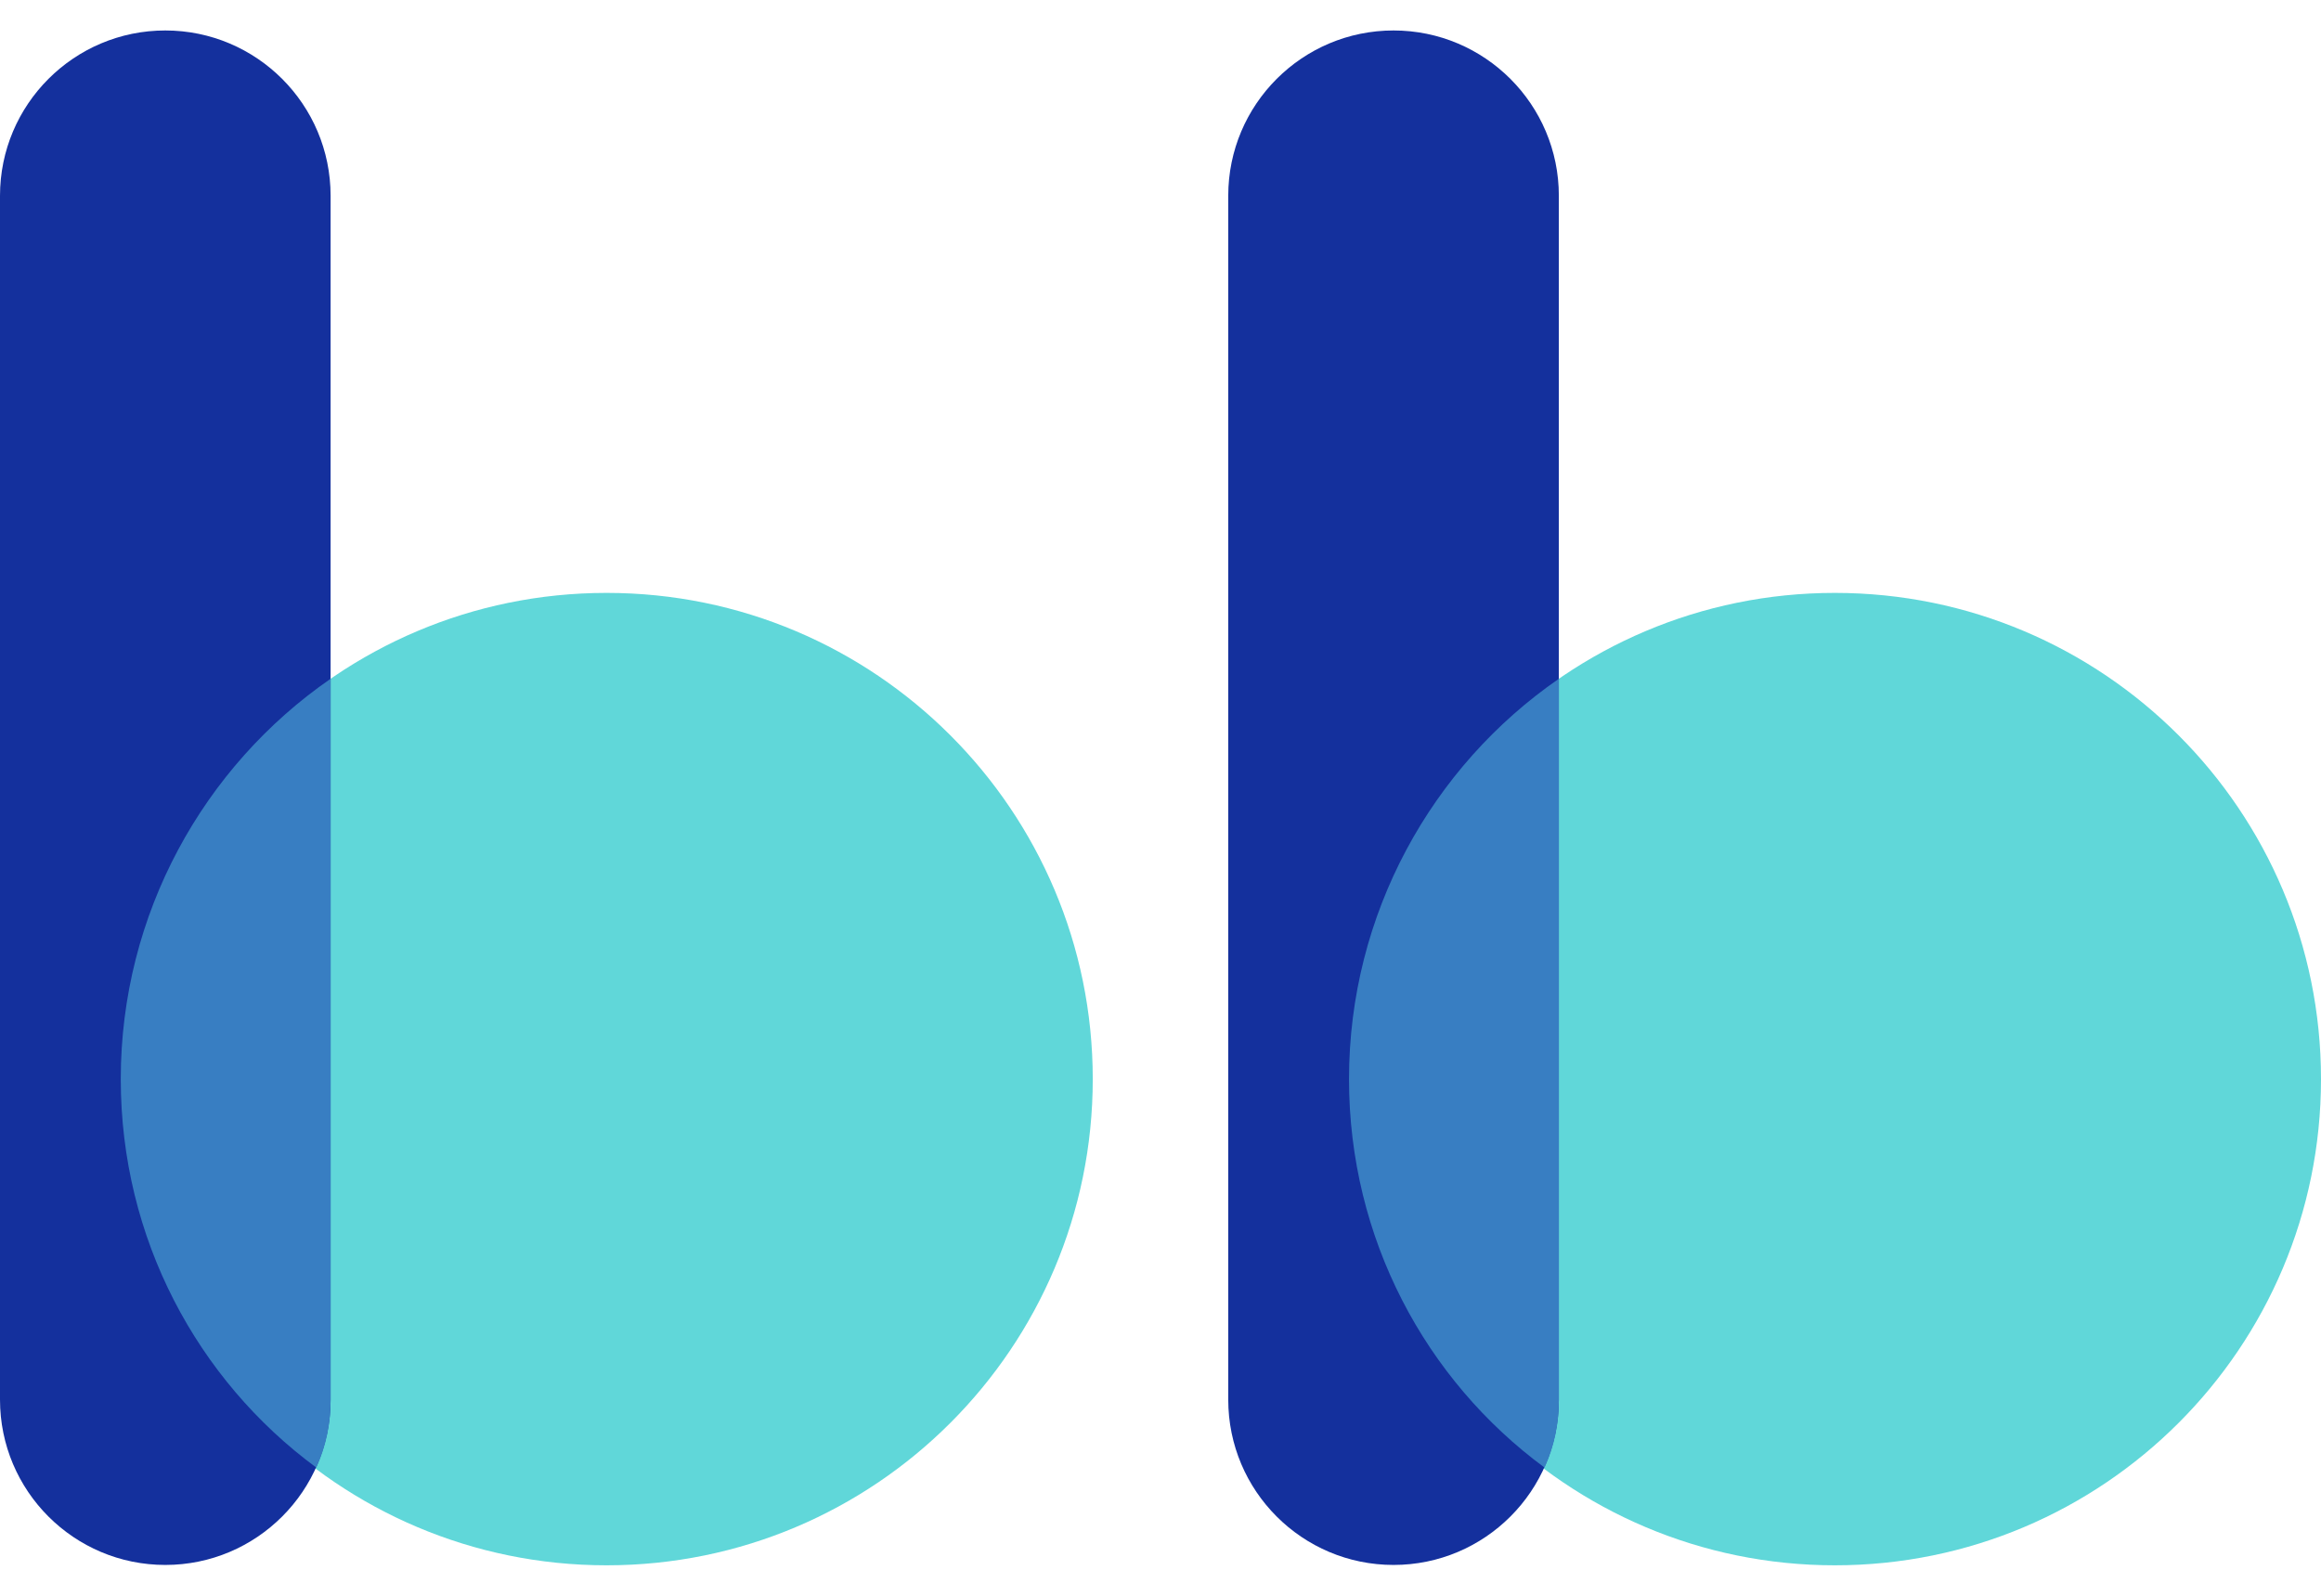
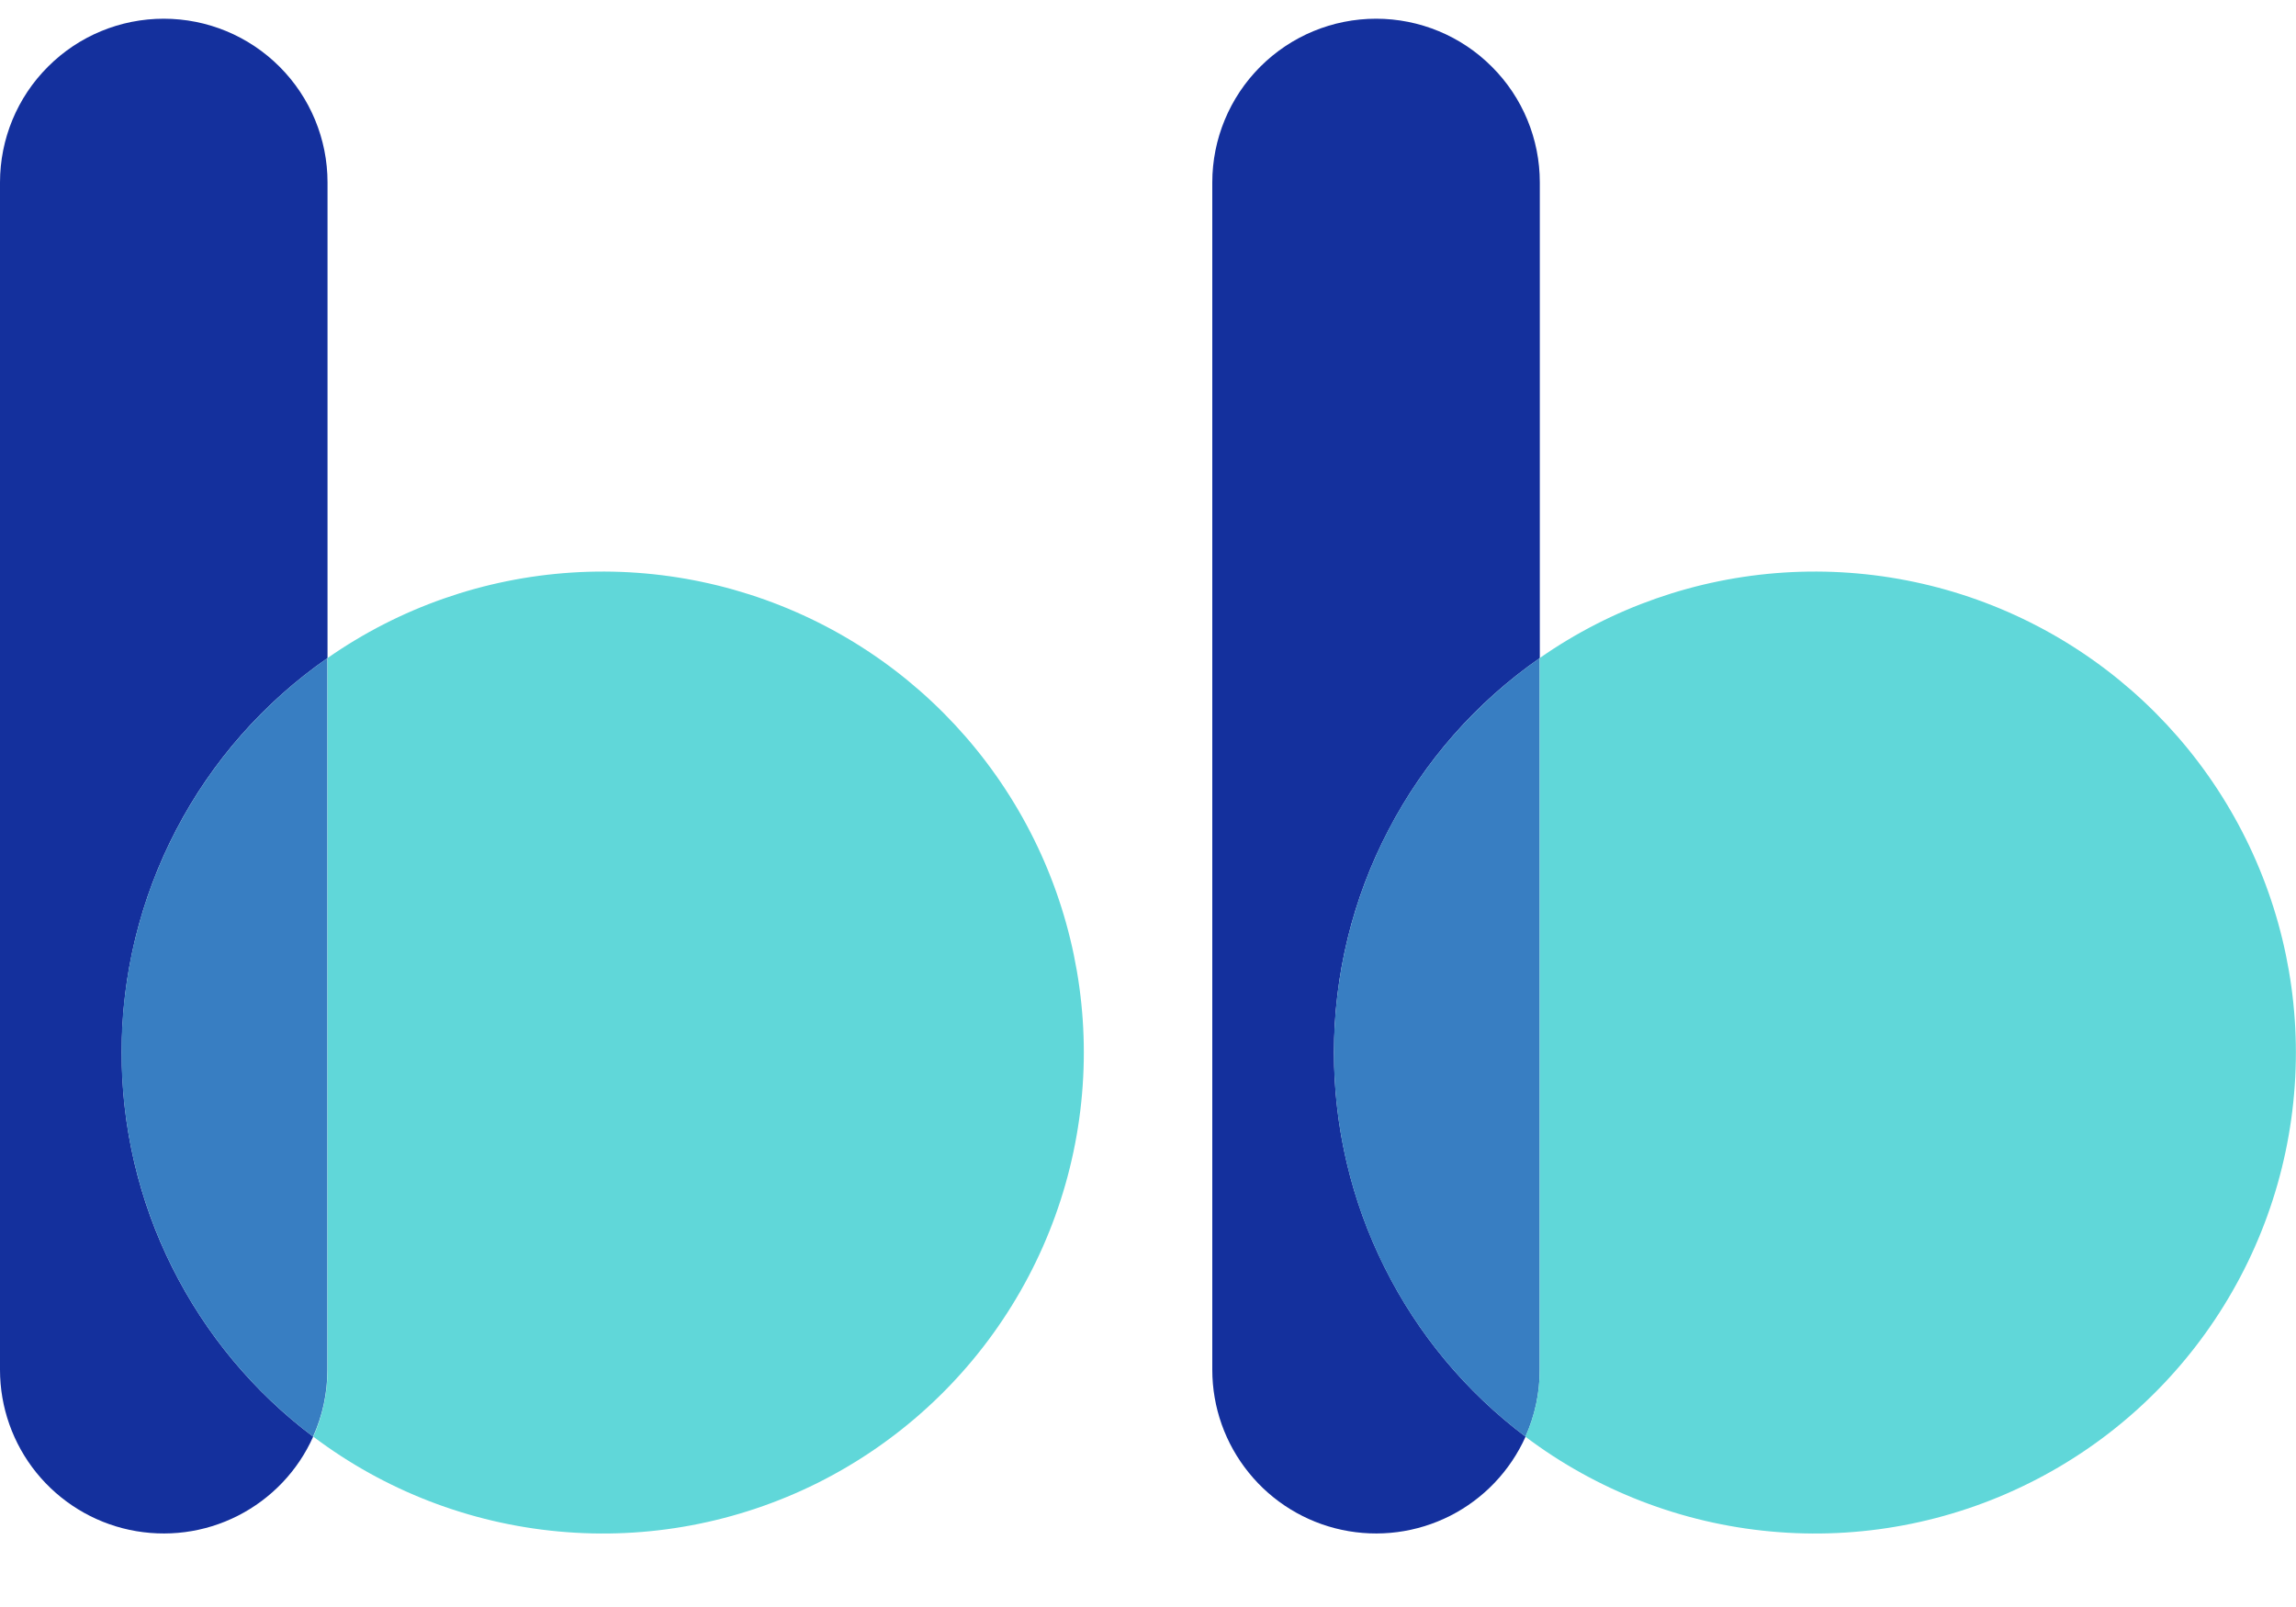
- <svg xmlns="http://www.w3.org/2000/svg" width="32" height="22" viewBox="0 0 32 22" fill="none">
-   <path d="M8.363 21.58C12.065 21.58 15.066 18.579 15.066 14.877C15.066 11.175 12.065 8.174 8.363 8.174C4.661 8.174 1.66 11.175 1.66 14.877C1.66 18.579 4.661 21.58 8.363 21.58Z" fill="#60D7D9" />
-   <path d="M25.297 21.58C28.999 21.58 32 18.579 32 14.877C32 11.175 28.999 8.174 25.297 8.174C21.595 8.174 18.594 11.175 18.594 14.877C18.594 18.579 21.595 21.58 25.297 21.58Z" fill="#60D7D9" />
-   <path d="M2.279 0.42C1.021 0.42 0 1.441 0 2.699V5.028V19.296C0 20.555 1.021 21.575 2.279 21.575C3.537 21.575 4.558 20.555 4.558 19.296V5.028V2.699C4.558 1.441 3.537 0.42 2.279 0.42Z" fill="#14309D" />
-   <path d="M4.558 9.358V19.301C4.558 19.633 4.493 19.945 4.36 20.232C2.72 19.024 1.665 17.072 1.665 14.877C1.665 12.598 2.809 10.566 4.558 9.358Z" fill="#387EC2" />
-   <path d="M19.213 0.42C17.955 0.42 16.934 1.441 16.934 2.699V5.028V19.296C16.934 20.555 17.955 21.575 19.213 21.575C20.471 21.575 21.492 20.555 21.492 19.296V5.028V2.699C21.492 1.441 20.471 0.42 19.213 0.42Z" fill="#14309D" />
-   <path d="M21.492 9.358V19.301C21.492 19.633 21.428 19.945 21.294 20.232C19.654 19.024 18.599 17.072 18.599 14.877C18.599 12.598 19.743 10.566 21.492 9.358Z" fill="#387EC2" />
+ <svg xmlns="http://www.w3.org/2000/svg" width="20" height="14" viewBox="0 0 20 14" fill="none">
+   <path d="M1.06 9.169C1.059 9.818 1.209 10.459 1.499 11.039C1.789 11.62 2.209 12.126 2.728 12.516C2.595 12.814 2.363 13.057 2.072 13.205C1.781 13.353 1.448 13.396 1.128 13.328C0.809 13.26 0.523 13.084 0.317 12.83C0.112 12.576 -6.90955e-05 12.26 3.19781e-08 11.933V1.589C3.19781e-08 1.211 0.15 0.848 0.418 0.581C0.685 0.313 1.048 0.163 1.426 0.163C1.805 0.163 2.167 0.313 2.435 0.581C2.702 0.848 2.853 1.211 2.853 1.589V5.733C2.299 6.118 1.846 6.632 1.534 7.231C1.222 7.829 1.059 8.494 1.06 9.169Z" fill="#14309D" />
+   <path d="M2.852 5.733V11.934C2.852 12.134 2.81 12.333 2.727 12.516C2.199 12.118 1.772 11.6 1.482 11.005C1.192 10.41 1.047 9.755 1.059 9.093C1.071 8.431 1.24 7.781 1.552 7.197C1.863 6.613 2.309 6.112 2.852 5.733Z" fill="#387EC2" />
+   <path d="M9.441 9.169C9.441 9.948 9.224 10.712 8.814 11.374C8.404 12.037 7.817 12.572 7.12 12.92C6.423 13.267 5.643 13.414 4.867 13.342C4.091 13.271 3.351 12.985 2.729 12.516C2.811 12.333 2.853 12.134 2.853 11.933V5.733C3.481 5.294 4.217 5.037 4.982 4.988C5.746 4.939 6.509 5.1 7.189 5.454C7.868 5.808 8.437 6.342 8.834 6.997C9.231 7.652 9.441 8.403 9.441 9.169Z" fill="#60D7D9" />
+   <path d="M11.62 9.169C11.62 9.818 11.77 10.459 12.06 11.039C12.349 11.62 12.77 12.126 13.289 12.516C13.155 12.814 12.924 13.057 12.633 13.205C12.341 13.353 12.008 13.396 11.689 13.328C11.37 13.26 11.083 13.084 10.878 12.83C10.672 12.576 10.56 12.26 10.56 11.933V1.589C10.56 1.211 10.711 0.848 10.978 0.581C11.246 0.313 11.608 0.163 11.987 0.163C12.365 0.163 12.728 0.313 12.995 0.581C13.263 0.848 13.413 1.211 13.413 1.589V5.733C12.859 6.118 12.407 6.632 12.095 7.231C11.782 7.829 11.62 8.494 11.62 9.169Z" fill="#14309D" />
+   <path d="M13.412 5.733V11.934C13.413 12.134 13.37 12.333 13.288 12.516C12.759 12.118 12.332 11.6 12.042 11.005C11.752 10.41 11.608 9.755 11.62 9.093C11.632 8.431 11.801 7.781 12.112 7.197C12.424 6.613 12.869 6.112 13.412 5.733Z" fill="#387EC2" />
+   <path d="M19.999 9.169C19.999 9.948 19.782 10.712 19.372 11.374C18.962 12.037 18.376 12.572 17.679 12.919C16.982 13.267 16.201 13.414 15.425 13.342C14.65 13.271 13.909 12.985 13.287 12.516C13.37 12.333 13.412 12.134 13.412 11.933V5.733C14.04 5.294 14.776 5.037 15.54 4.988C16.305 4.939 17.068 5.1 17.747 5.454C18.426 5.808 18.995 6.342 19.392 6.997C19.789 7.652 19.999 8.403 19.999 9.169Z" fill="#60D7D9" />
</svg>
